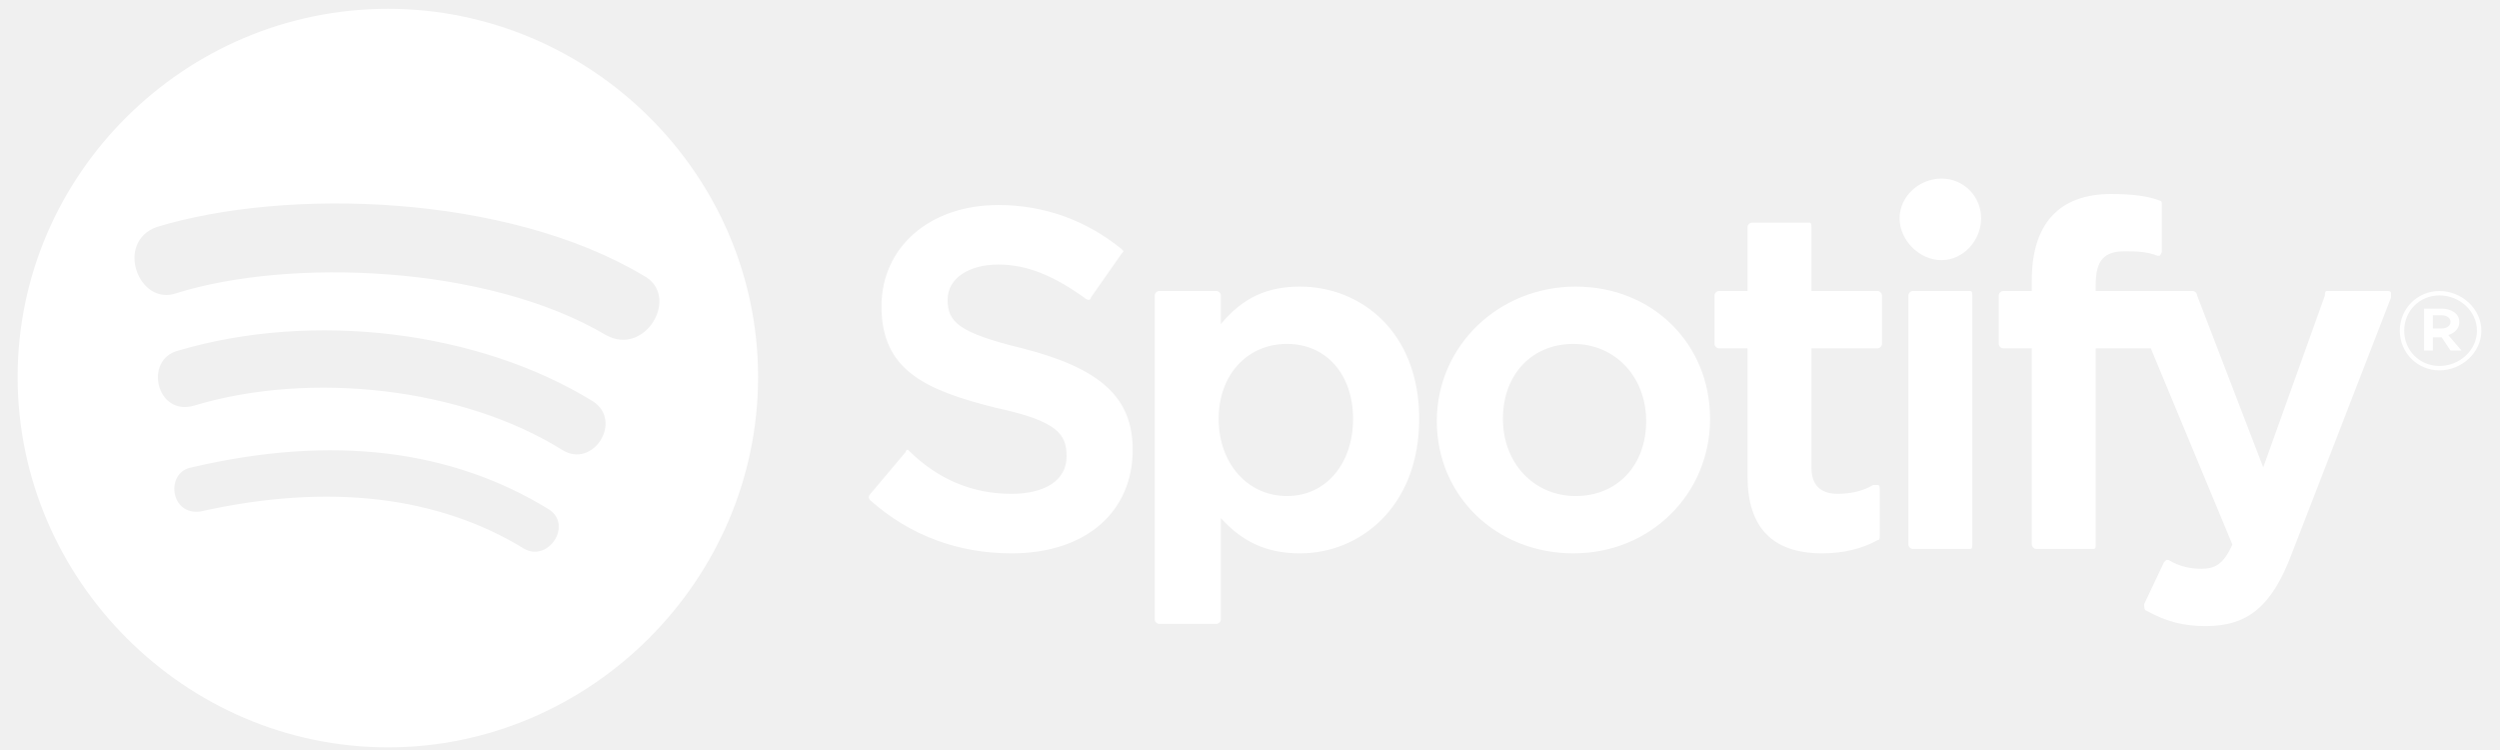
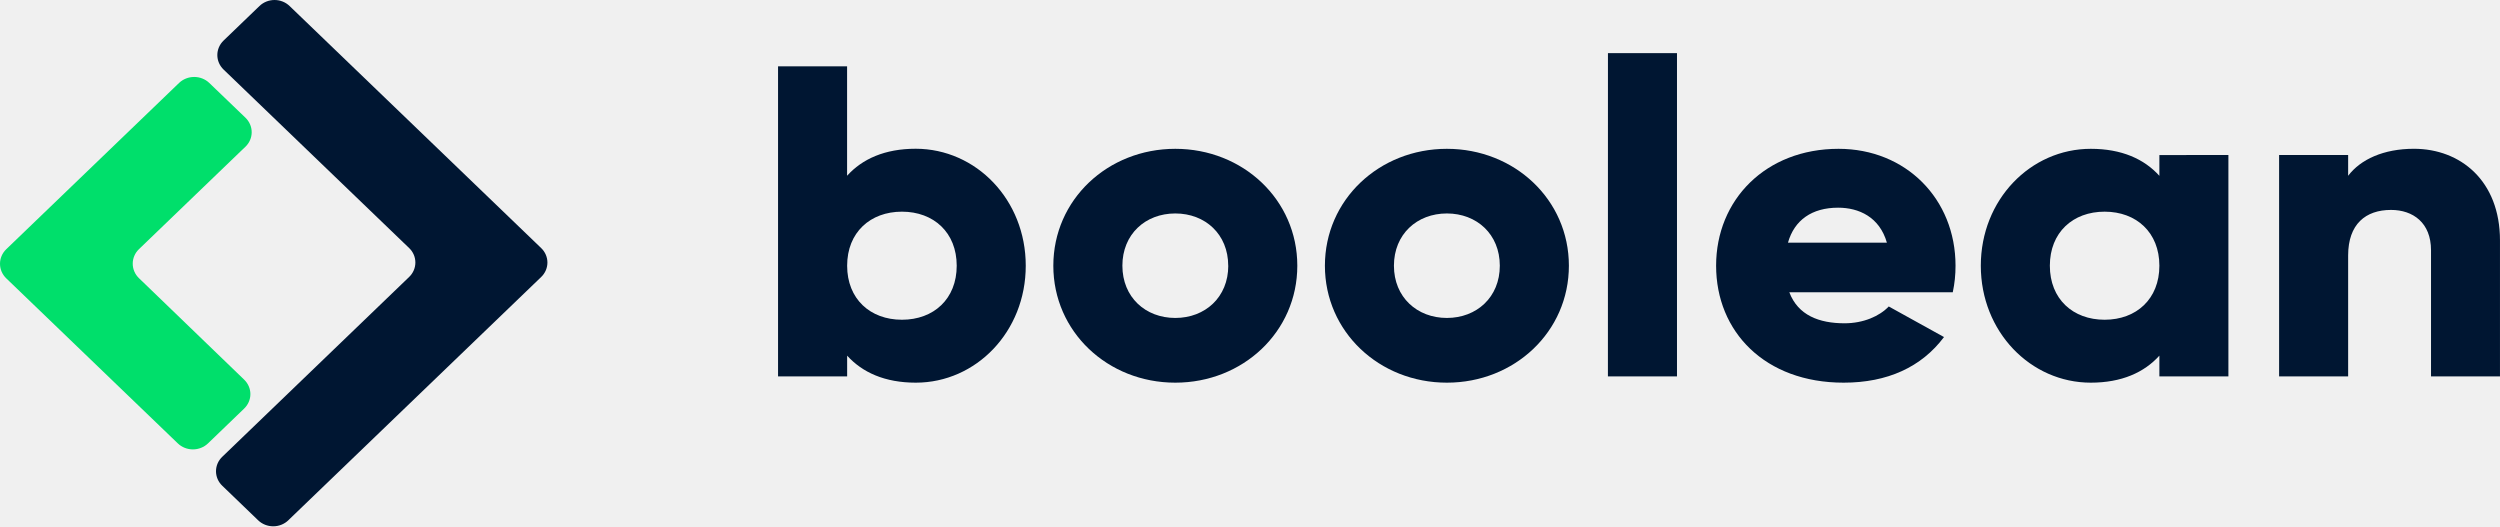
- <svg xmlns="http://www.w3.org/2000/svg" viewBox="0 0 1134 340" class="spotify-logo--text">
-   <path fill="#ffffff" d="M8 171c0 92 76 168 168 168s168-76 168-168S268 4 176 4 8 79 8 171zm230 78c-39-24-89-30-147-17-14 2-16-18-4-20 64-15 118-8 162 19 11 7 0 24-11 18zm17-45c-45-28-114-36-167-20-17 5-23-21-7-25 61-18 136-9 188 23 14 9 0 31-14 22zM80 133c-17 6-28-23-9-30 59-18 159-15 221 22 17 9 1 37-17 27-54-32-144-35-195-19zm379 91c-17 0-33-6-47-20-1 0-1 1-1 1l-16 19c-1 1-1 2 0 3 18 16 40 24 64 24 34 0 55-19 55-47 0-24-15-37-50-46-29-7-34-12-34-22s10-16 23-16 25 5 39 15c0 0 1 1 2 1s1-1 1-1l14-20c1-1 1-1 0-2-16-13-35-20-56-20-31 0-53 19-53 46 0 29 20 38 52 46 28 6 32 12 32 22 0 11-10 17-25 17zm95-77v-13c0-1-1-2-2-2h-26c-1 0-2 1-2 2v147c0 1 1 2 2 2h26c1 0 2-1 2-2v-46c10 11 21 16 36 16 27 0 54-21 54-61s-27-60-54-60c-15 0-26 5-36 17zm30 78c-18 0-31-15-31-35s13-34 31-34 30 14 30 34-12 35-30 35zm68-34c0 34 27 60 62 60s62-27 62-61-26-60-61-60-63 27-63 61zm30-1c0-20 13-34 32-34s33 15 33 35-13 34-32 34-33-15-33-35zm140-58v-29c0-1 0-2-1-2h-26c-1 0-2 1-2 2v29h-13c-1 0-2 1-2 2v22c0 1 1 2 2 2h13v58c0 23 11 35 34 35 9 0 18-2 25-6 1 0 1-1 1-2v-21c0-1 0-2-1-2h-2c-5 3-11 4-16 4-8 0-12-4-12-12v-54h30c1 0 2-1 2-2v-22c0-1-1-2-2-2h-30zm129-3c0-11 4-15 13-15 5 0 10 0 15 2h1s1-1 1-2V93c0-1 0-2-1-2-5-2-12-3-22-3-24 0-36 14-36 39v5h-13c-1 0-2 1-2 2v22c0 1 1 2 2 2h13v89c0 1 1 2 2 2h26c1 0 1-1 1-2v-89h25l37 89c-4 9-8 11-14 11-5 0-10-1-15-4h-1l-1 1-9 19c0 1 0 3 1 3 9 5 17 7 27 7 19 0 30-9 39-33l45-116v-2c0-1-1-1-2-1h-27c-1 0-1 1-1 2l-28 78-30-78c0-1-1-2-2-2h-44v-3zm-83 3c-1 0-2 1-2 2v113c0 1 1 2 2 2h26c1 0 1-1 1-2V134c0-1 0-2-1-2h-26zm-6-33c0 10 9 19 19 19s18-9 18-19-8-18-18-18-19 8-19 18zm245 69c10 0 19-8 19-18s-9-18-19-18-18 8-18 18 8 18 18 18zm0-34c9 0 17 7 17 16s-8 16-17 16-16-7-16-16 7-16 16-16zm4 18c3-1 5-3 5-6 0-4-4-6-8-6h-8v19h4v-6h4l4 6h5zm-3-9c2 0 4 1 4 3s-2 3-4 3h-4v-6h4z" />
+ <svg xmlns="http://www.w3.org/2000/svg" width="133" height="28" viewBox="0 0 133 28" fill="none" class="navbar-content-logo-desktop">
+   <g clip-path="url(#clip0_1868_2965)">
+     <path d="M12.987 21.738L11.065 23.589C10.852 23.793 10.563 23.908 10.262 23.908C9.962 23.908 9.673 23.793 9.46 23.589L0.331 14.806C0.119 14.6 0 14.322 0 14.033C0 13.743 0.119 13.466 0.331 13.26L9.527 4.412C9.741 4.208 10.03 4.094 10.33 4.094C10.631 4.094 10.92 4.208 11.133 4.412L13.059 6.263C13.271 6.468 13.39 6.745 13.39 7.034C13.39 7.323 13.271 7.6 13.059 7.805L12.833 8.02L7.393 13.255C7.18 13.46 7.061 13.737 7.061 14.027C7.061 14.316 7.18 14.594 7.393 14.799L12.987 20.195C13.092 20.296 13.176 20.416 13.234 20.549C13.291 20.681 13.321 20.823 13.321 20.967C13.321 21.11 13.291 21.252 13.234 21.384C13.176 21.517 13.092 21.637 12.987 21.738Z" fill="#00DF6B" />
+     <path d="M11.823 25.84L13.734 27.68C13.947 27.885 14.235 27.999 14.536 27.999C14.837 27.999 15.125 27.885 15.338 27.68L15.405 27.614L28.79 14.737C28.895 14.636 28.979 14.516 29.036 14.384C29.093 14.252 29.123 14.11 29.123 13.967C29.123 13.824 29.093 13.682 29.036 13.55C28.979 13.417 28.895 13.297 28.79 13.197L15.405 0.319C15.3 0.218 15.175 0.137 15.038 0.083C14.901 0.028 14.754 -0 14.605 -0C14.457 -0 14.31 0.028 14.172 0.083C14.035 0.137 13.91 0.218 13.805 0.319L11.893 2.159C11.681 2.364 11.562 2.641 11.562 2.929C11.562 3.218 11.681 3.494 11.893 3.699L21.462 12.904L21.767 13.196C21.872 13.297 21.955 13.416 22.012 13.549C22.069 13.681 22.098 13.822 22.098 13.965C22.098 14.108 22.069 14.249 22.012 14.381C21.955 14.513 21.872 14.633 21.767 14.734L11.823 24.302C11.718 24.403 11.634 24.523 11.577 24.654C11.521 24.786 11.491 24.928 11.491 25.071C11.491 25.214 11.521 25.355 11.577 25.487C11.634 25.619 11.718 25.739 11.823 25.84Z" fill="#001632" />
+     <path d="M54.57 14.136C54.57 17.647 51.927 20.358 48.719 20.358C47.079 20.358 45.877 19.815 45.068 18.92V20.025H41.392V3.53H45.065V9.35C45.874 8.455 47.074 7.913 48.716 7.913C51.927 7.917 54.57 10.625 54.57 14.136ZM50.897 14.136C50.897 12.369 49.671 11.261 47.984 11.261C46.296 11.261 45.068 12.366 45.068 14.136C45.068 15.905 46.293 17.01 47.984 17.01C49.674 17.01 50.897 15.903 50.897 14.136Z" fill="#001632" />
+     <path d="M56.037 14.136C56.037 10.624 58.929 7.917 62.526 7.917C66.123 7.917 69.017 10.624 69.017 14.136C69.017 17.647 66.126 20.358 62.526 20.358C58.926 20.358 56.037 17.647 56.037 14.136ZM65.341 14.136C65.341 12.463 64.119 11.356 62.526 11.356C60.933 11.356 59.711 12.461 59.711 14.136C59.711 15.81 60.936 16.915 62.526 16.915C64.116 16.915 65.344 15.808 65.344 14.136H65.341Z" fill="#001632" />
+     <path d="M70.485 14.136C70.485 10.624 73.375 7.917 76.974 7.917C80.573 7.917 83.465 10.624 83.465 14.136C83.465 17.647 80.575 20.358 76.974 20.358C73.374 20.358 70.485 17.647 70.485 14.136ZM79.79 14.136C79.79 12.463 78.565 11.356 76.974 11.356C75.383 11.356 74.157 12.461 74.157 14.136C74.157 15.81 75.388 16.915 76.974 16.915C78.561 16.915 79.79 15.808 79.79 14.136Z" fill="#001632" />
+     <path d="M85.543 2.828H89.216V20.025H85.541L85.543 2.828Z" fill="#001632" />
+     <path d="M98.13 17.199C99.133 17.199 99.992 16.821 100.482 16.304L103.421 17.931C102.22 19.532 100.407 20.358 98.082 20.358C93.893 20.358 91.297 17.647 91.297 14.136C91.297 10.624 93.942 7.917 97.811 7.917C101.388 7.917 104.034 10.579 104.034 14.136C104.036 14.611 103.987 15.085 103.887 15.55H95.192C95.657 16.775 96.781 17.199 98.13 17.199ZM100.383 12.911C99.992 11.543 98.889 11.049 97.788 11.049C96.394 11.049 95.458 11.709 95.12 12.911H100.383Z" fill="#001632" />
+     <path d="M118.551 8.246V20.025H114.879V18.92C114.072 19.815 112.869 20.358 111.231 20.358C108.024 20.358 105.379 17.647 105.379 14.136C105.379 10.624 108.024 7.917 111.231 7.917C112.872 7.917 114.072 8.459 114.879 9.354V8.249L118.551 8.246ZM114.879 14.136C114.879 12.368 113.656 11.261 111.966 11.261C110.276 11.261 109.052 12.366 109.052 14.136C109.052 15.905 110.275 17.01 111.966 17.01C113.657 17.01 114.879 15.903 114.879 14.136Z" fill="#001632" />
+     <path d="M132.999 12.793V20.025H129.33V13.312C129.33 11.85 128.373 11.168 127.202 11.168C125.853 11.168 124.921 11.921 124.921 13.594V20.025H121.248V8.247H124.921V9.352C125.582 8.48 126.807 7.915 128.424 7.915C130.893 7.917 132.999 9.612 132.999 12.793Z" fill="#001632" />
+   </g>
+   <defs>
+     <clipPath id="clip0_1868_2965">
+       <rect width="133" height="28" fill="white" />
+     </clipPath>
+   </defs>
</svg>
